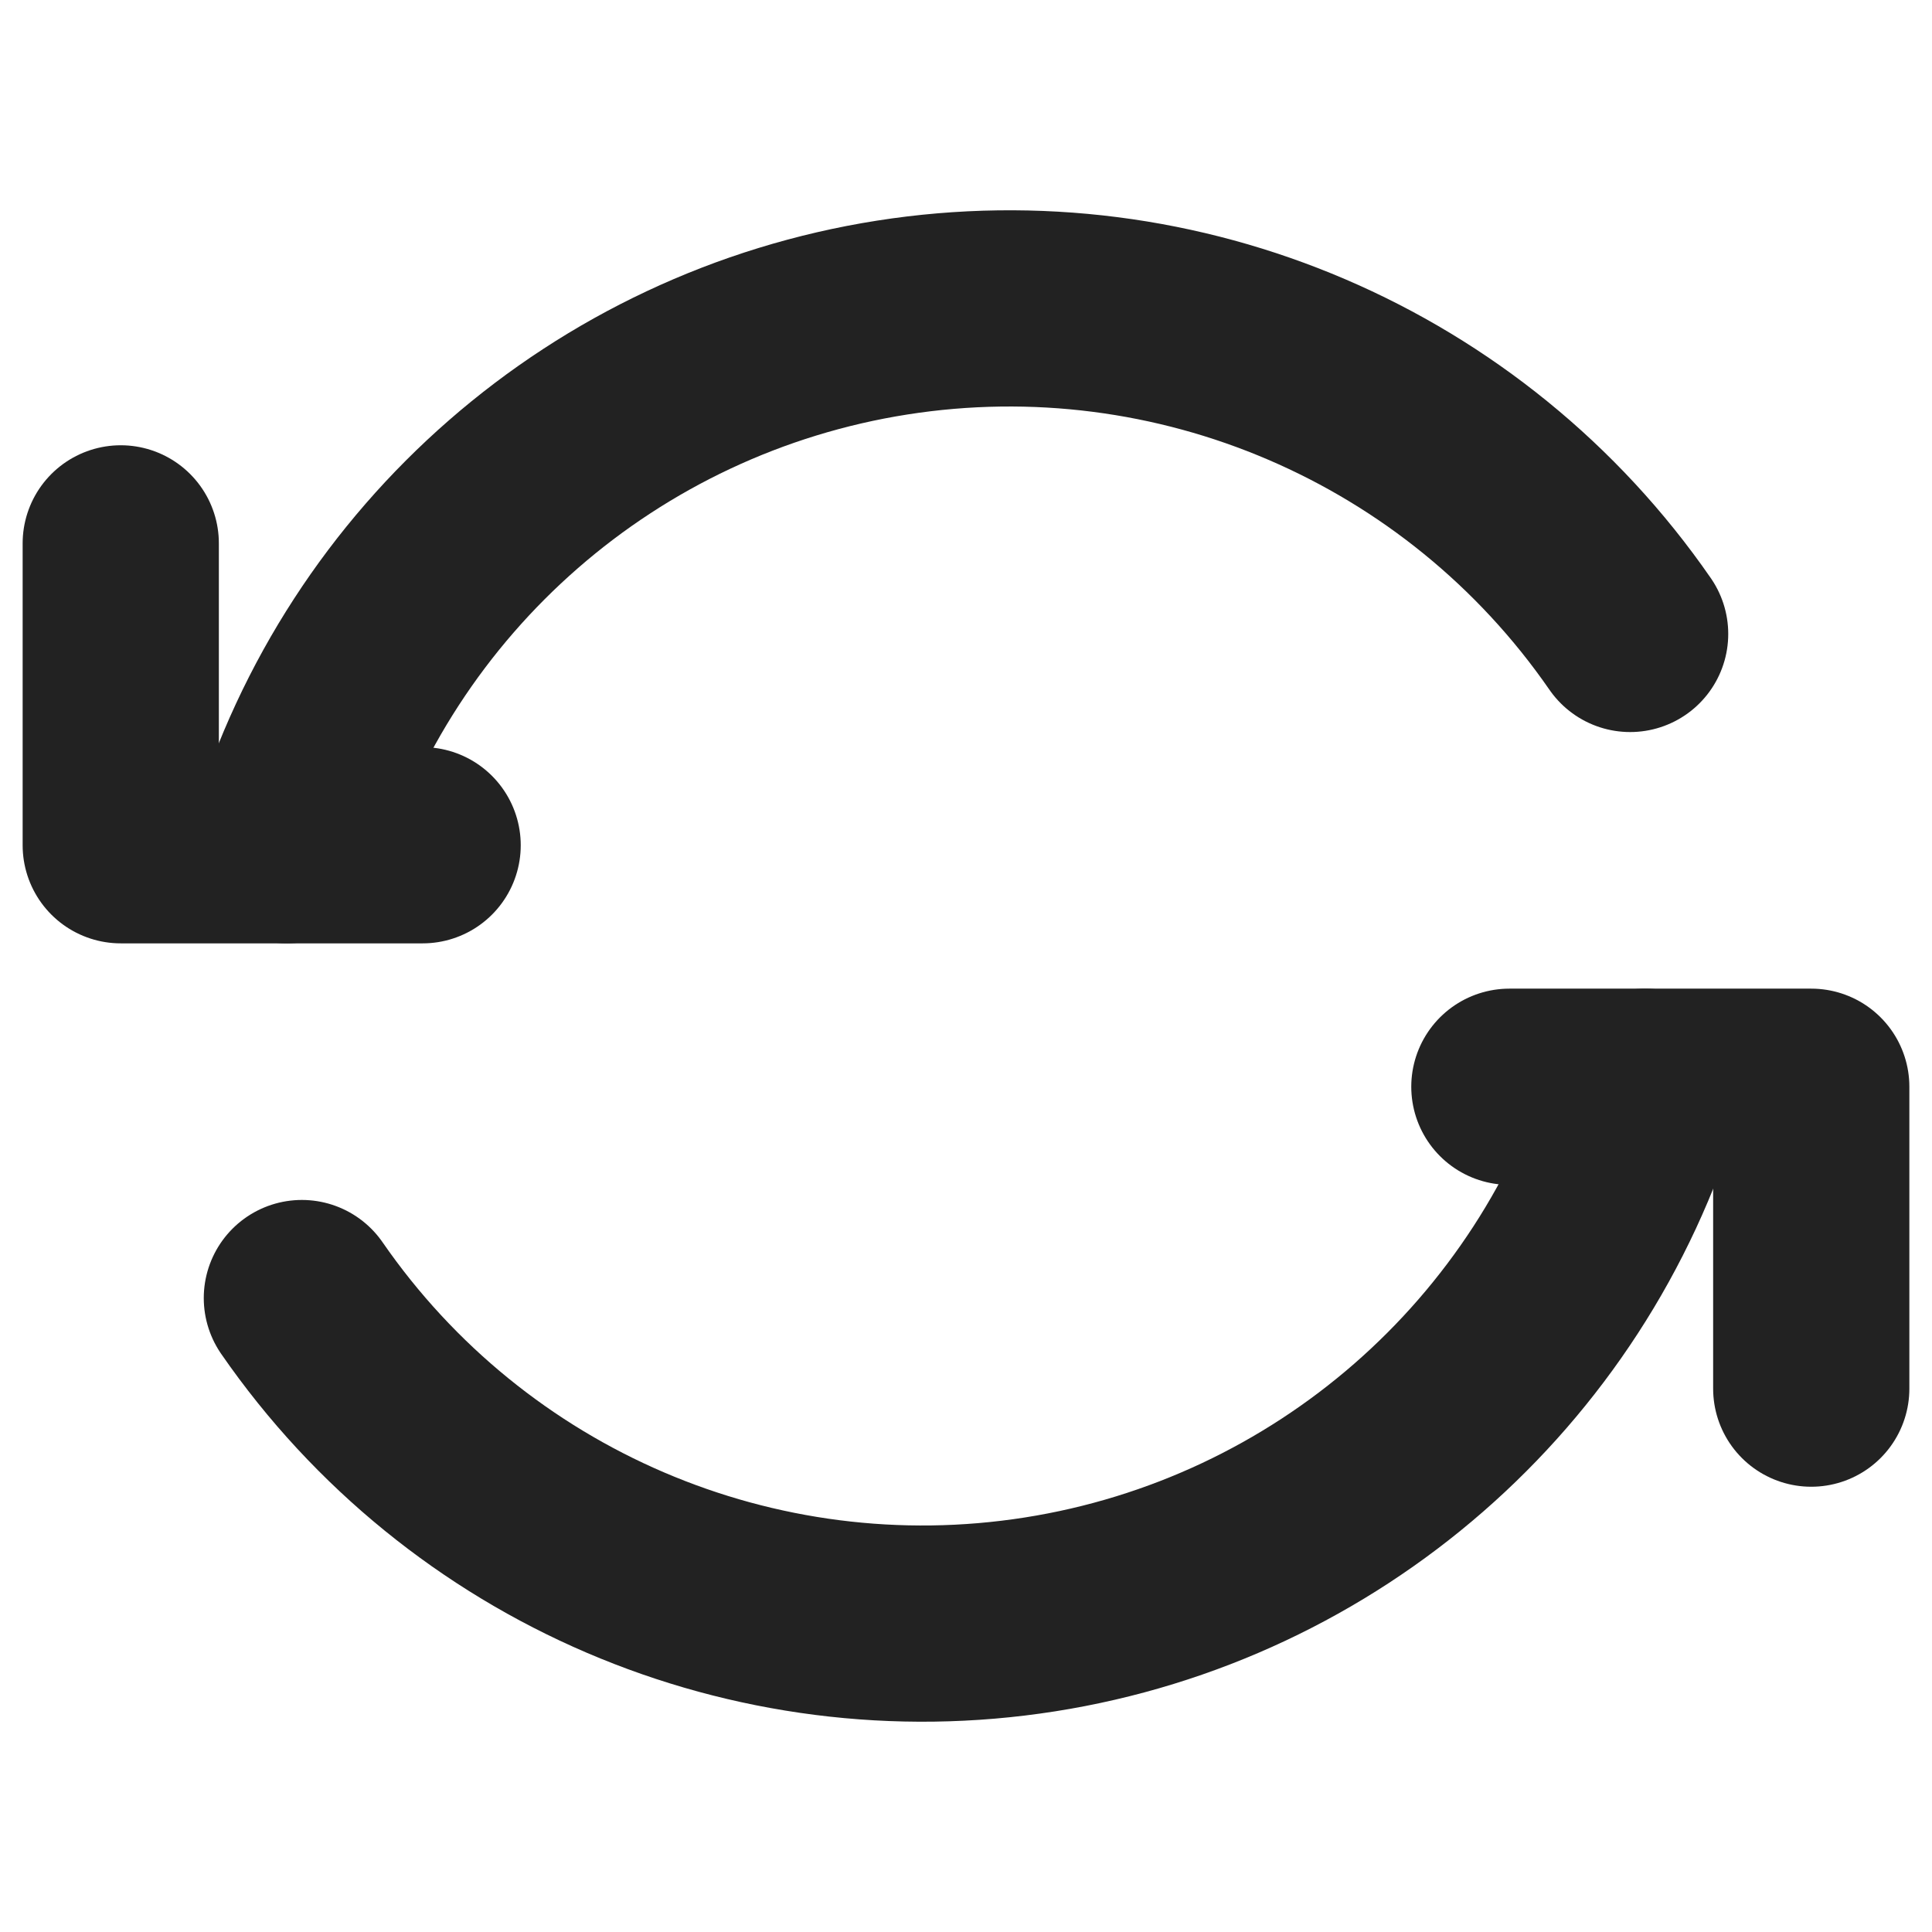
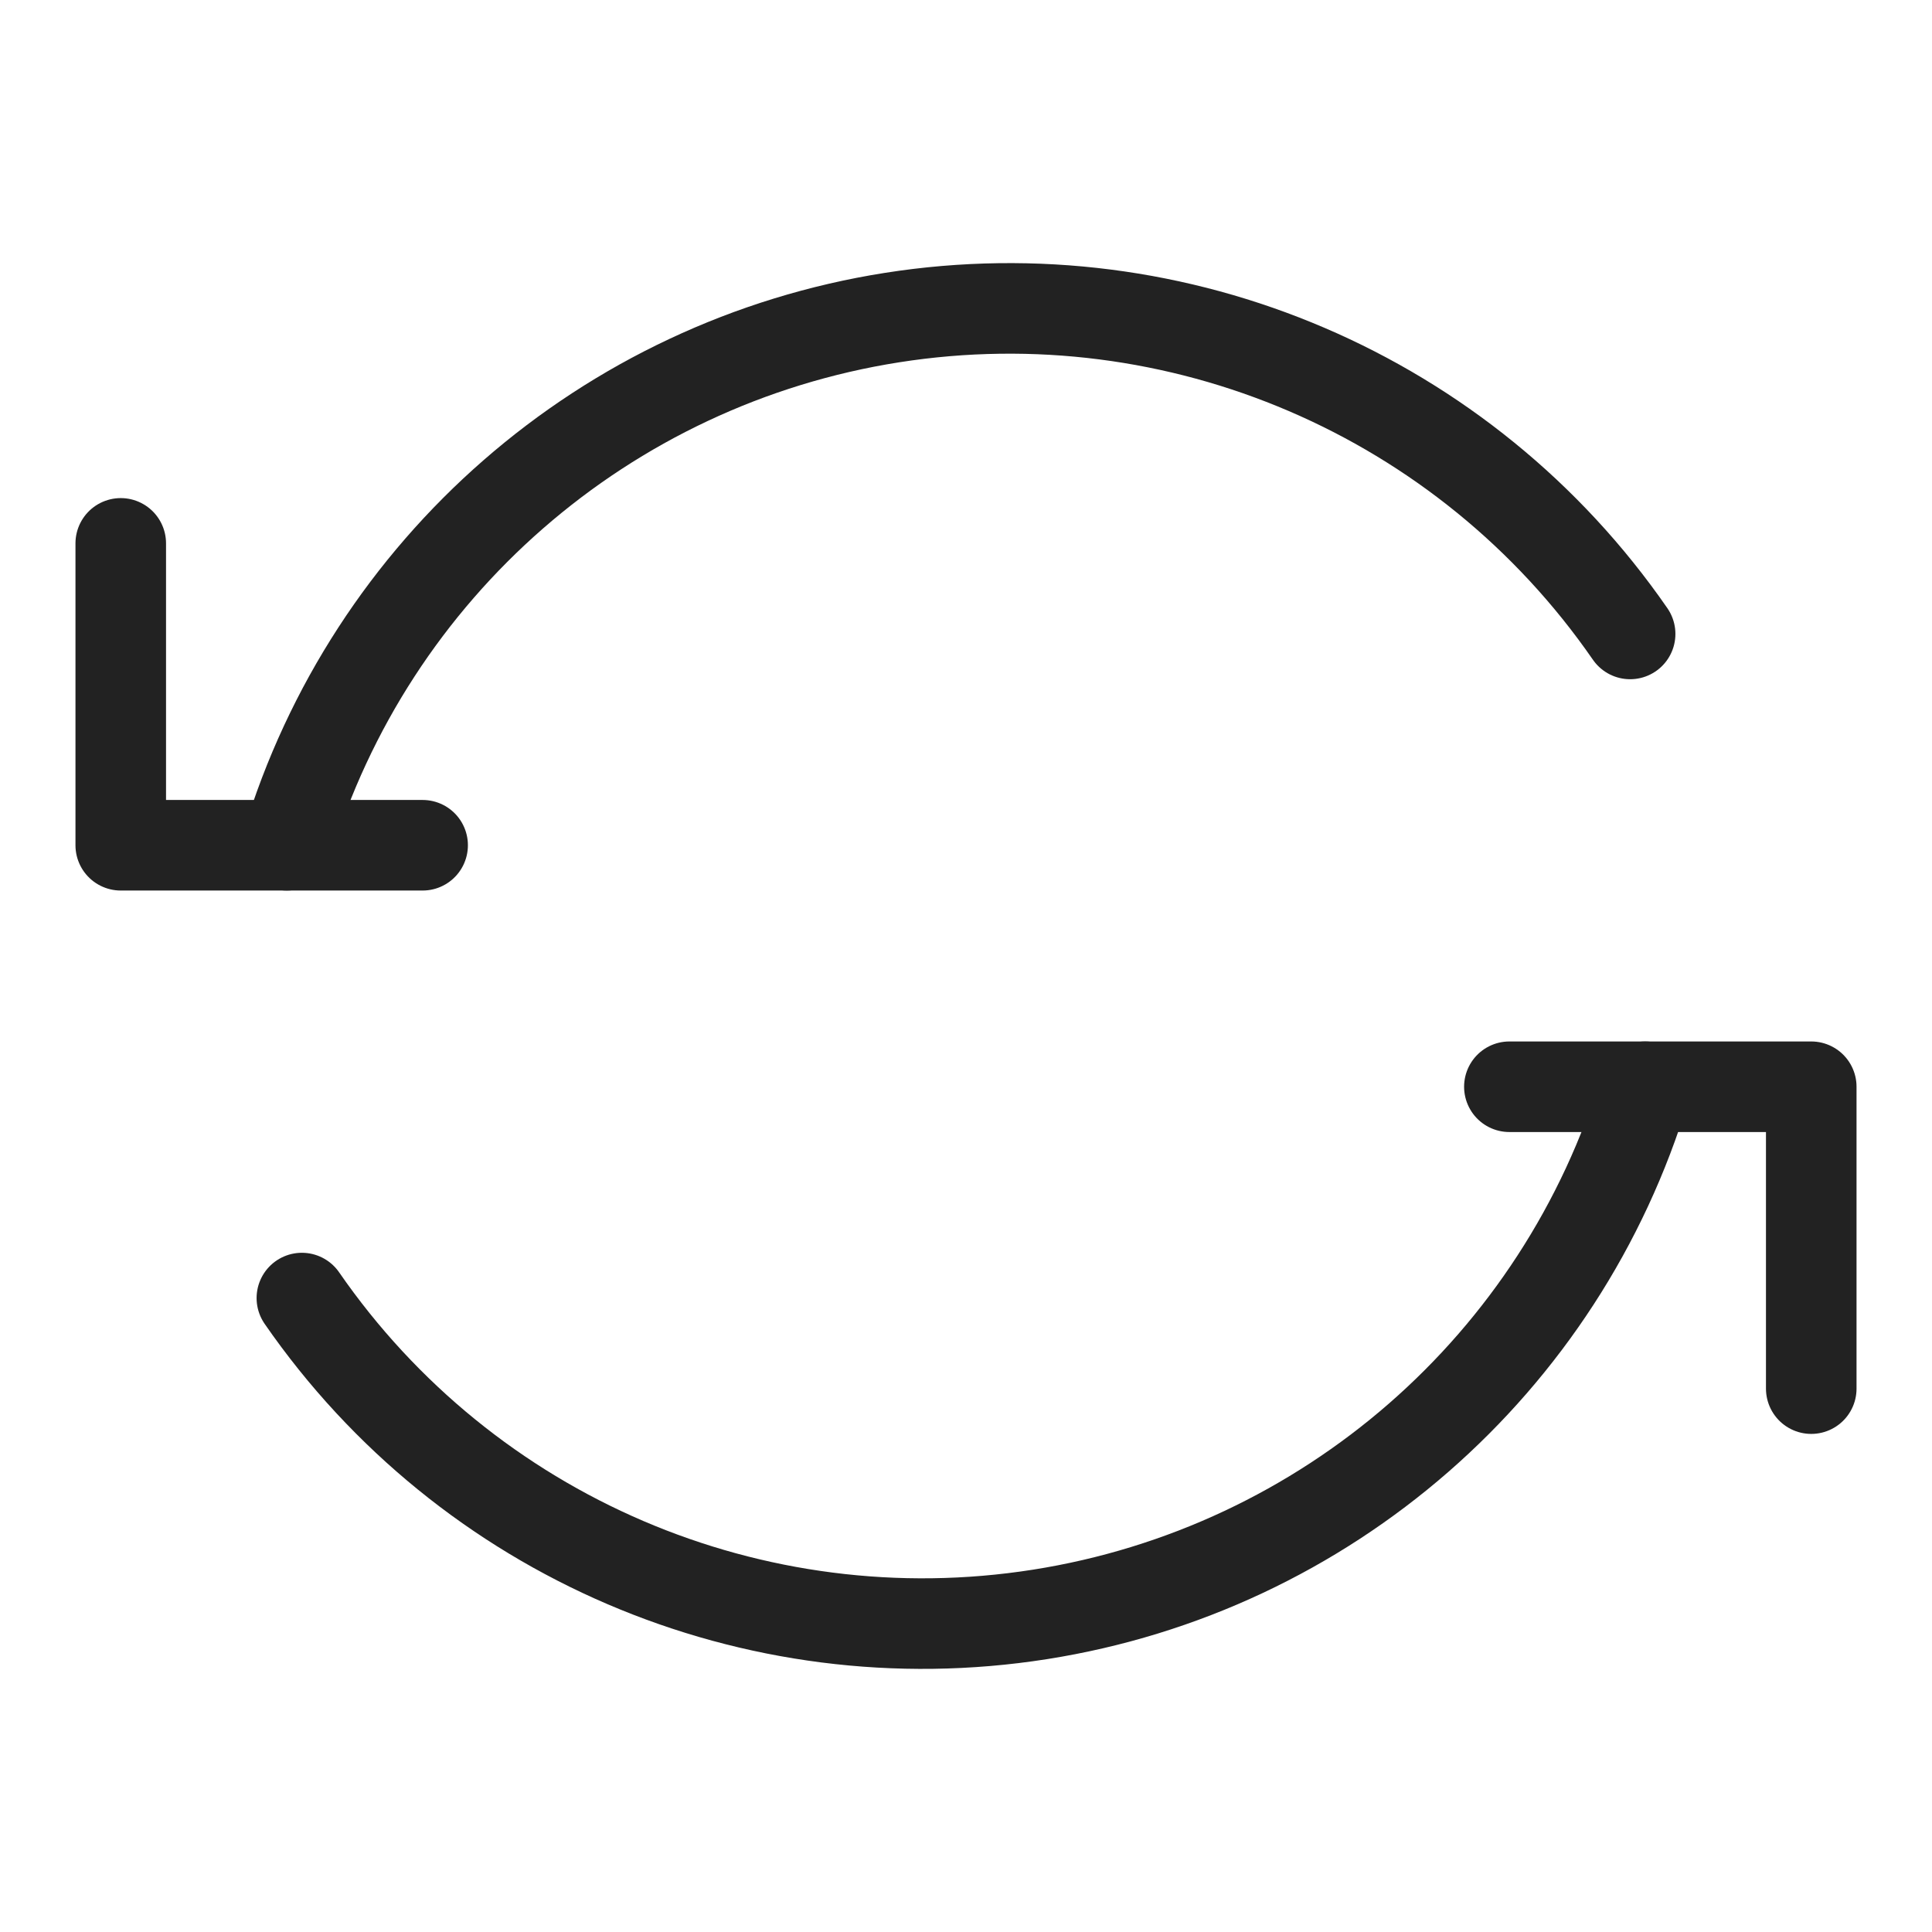
<svg xmlns="http://www.w3.org/2000/svg" viewBox="0 0 64 64" width="64" height="64">
-   <g fill="none" stroke="#222222" stroke-width="6.5" stroke-linecap="round" stroke-linejoin="round">
+   <g fill="none" stroke="#222222" stroke-width="3" stroke-linecap="round" stroke-linejoin="round">
    <path d="M54 21A25 25 0 0 0 9.5 28" />
    <path d="M4 18v10h10" />
    <path d="M10 43a25 25 0 0 0 44.5-7" />
    <path d="M60 46v-10h-10" />
  </g>
</svg>
